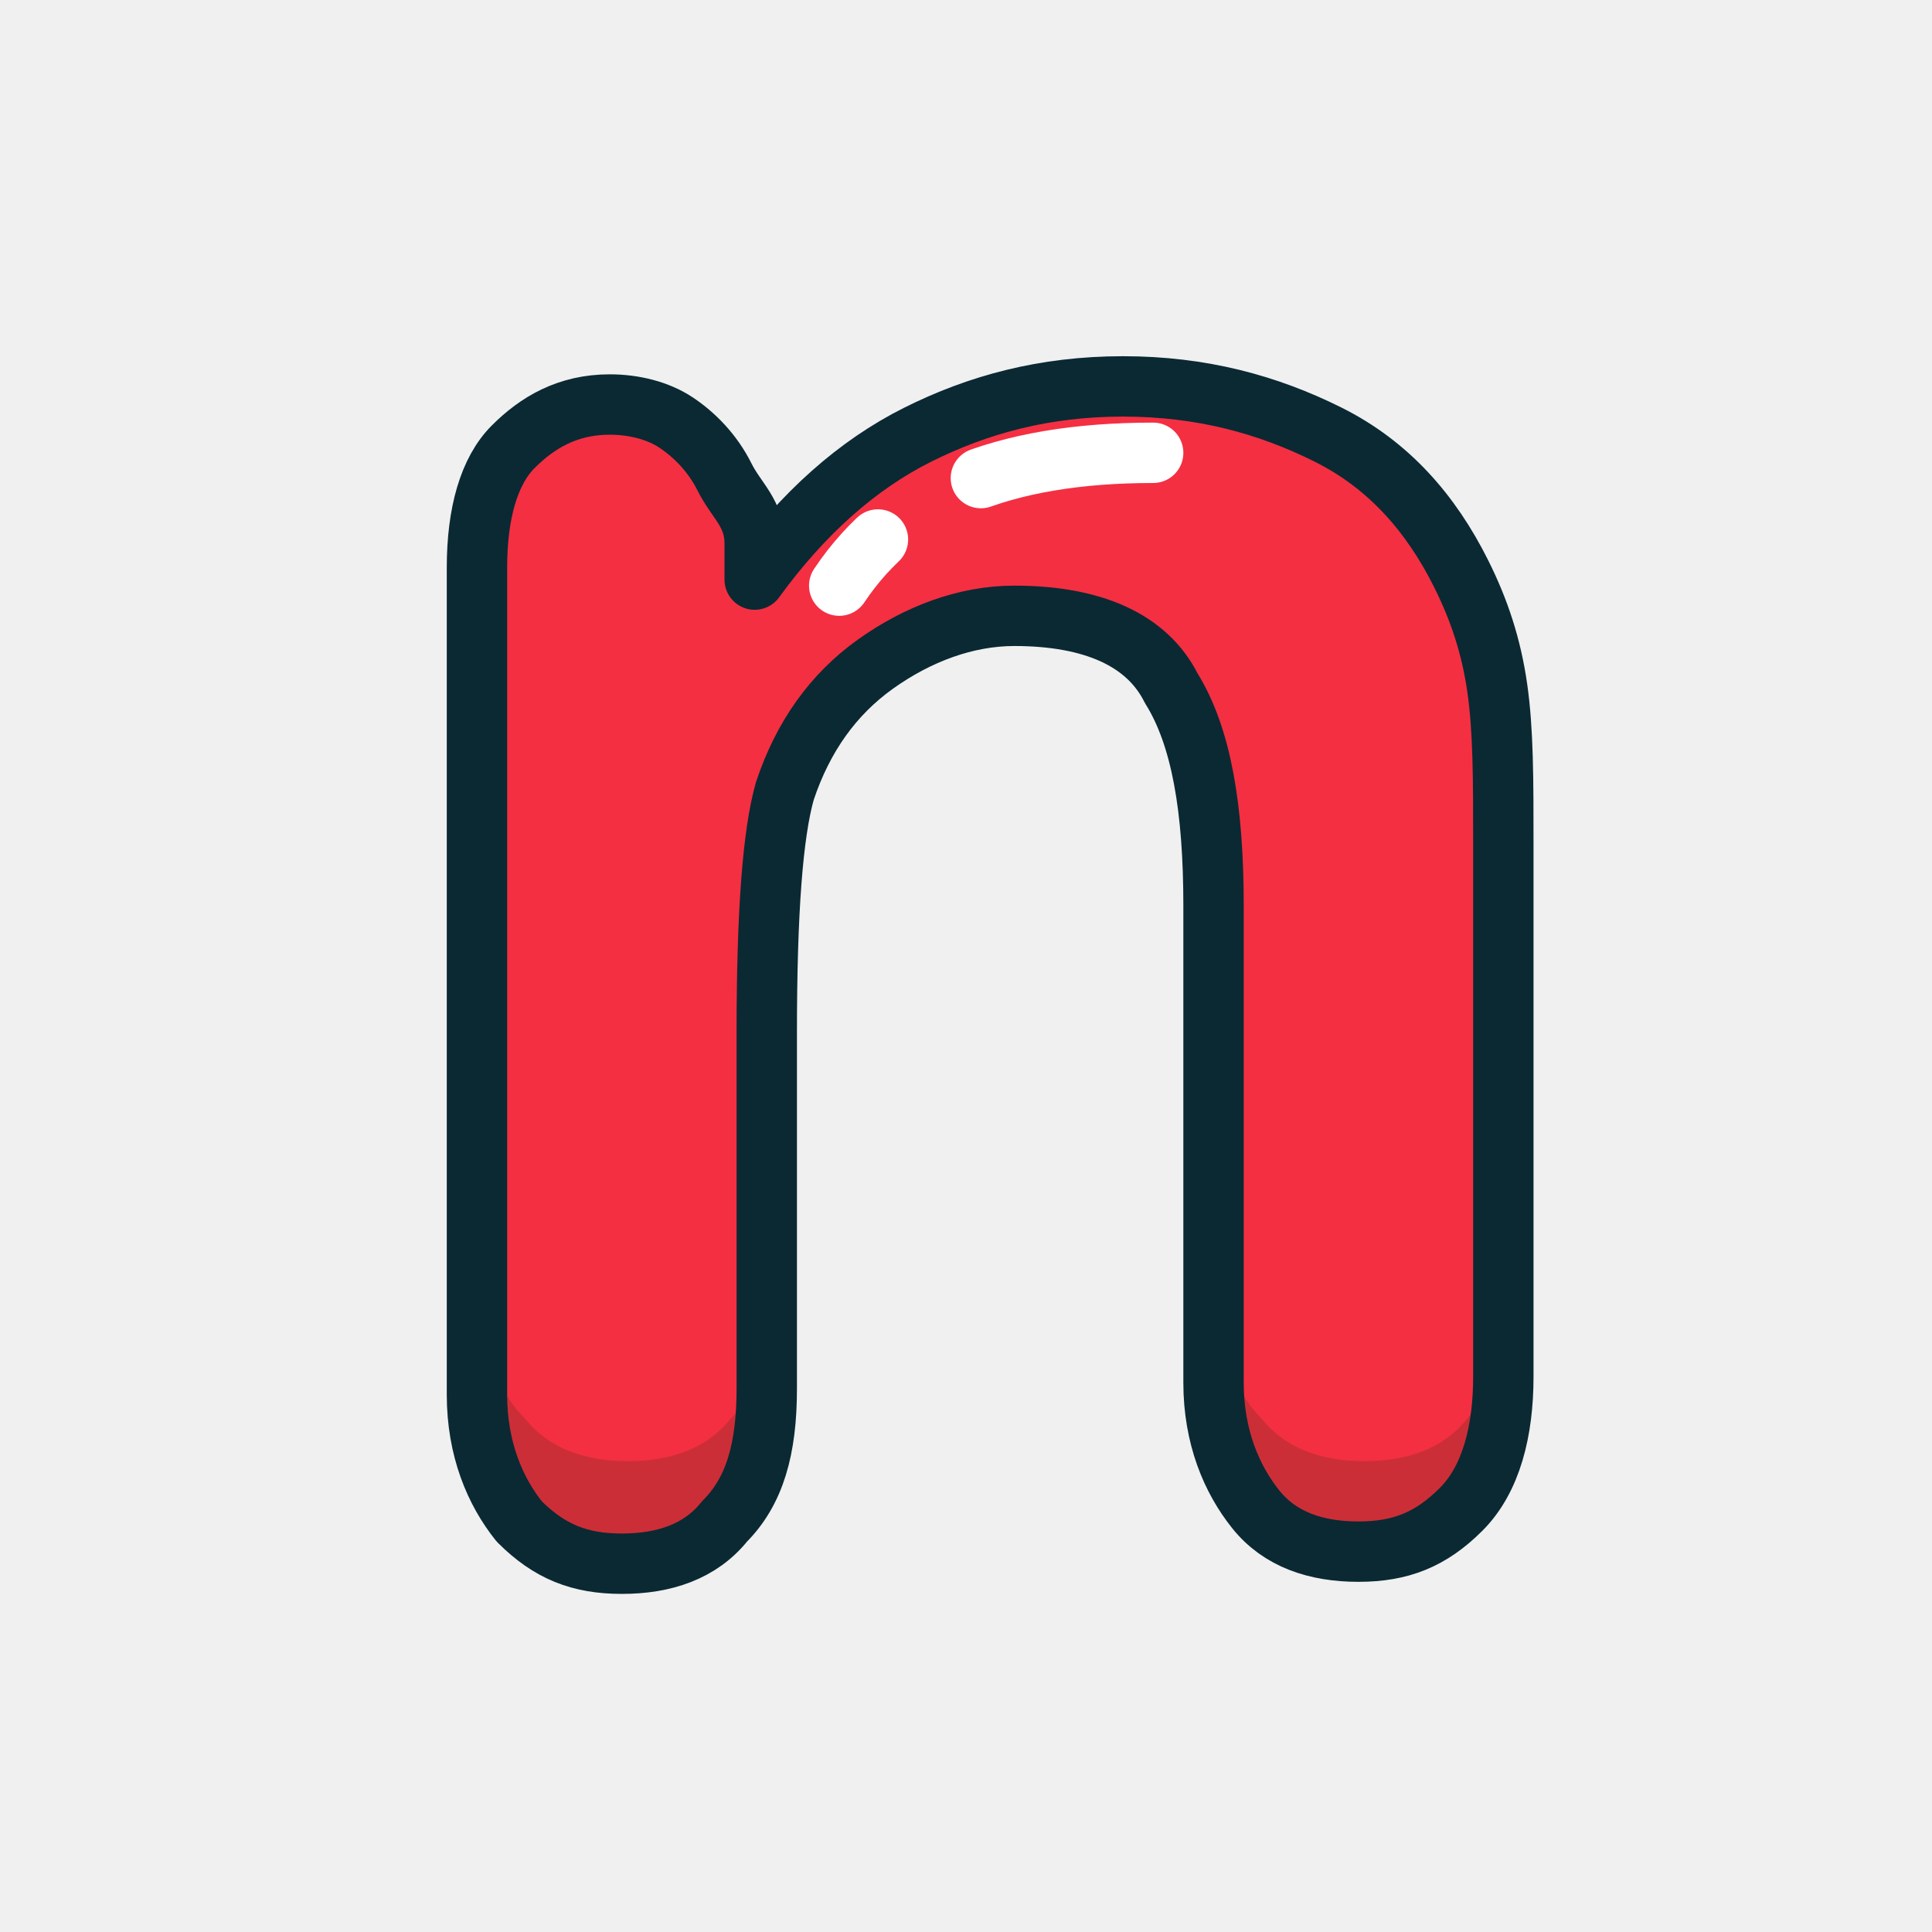
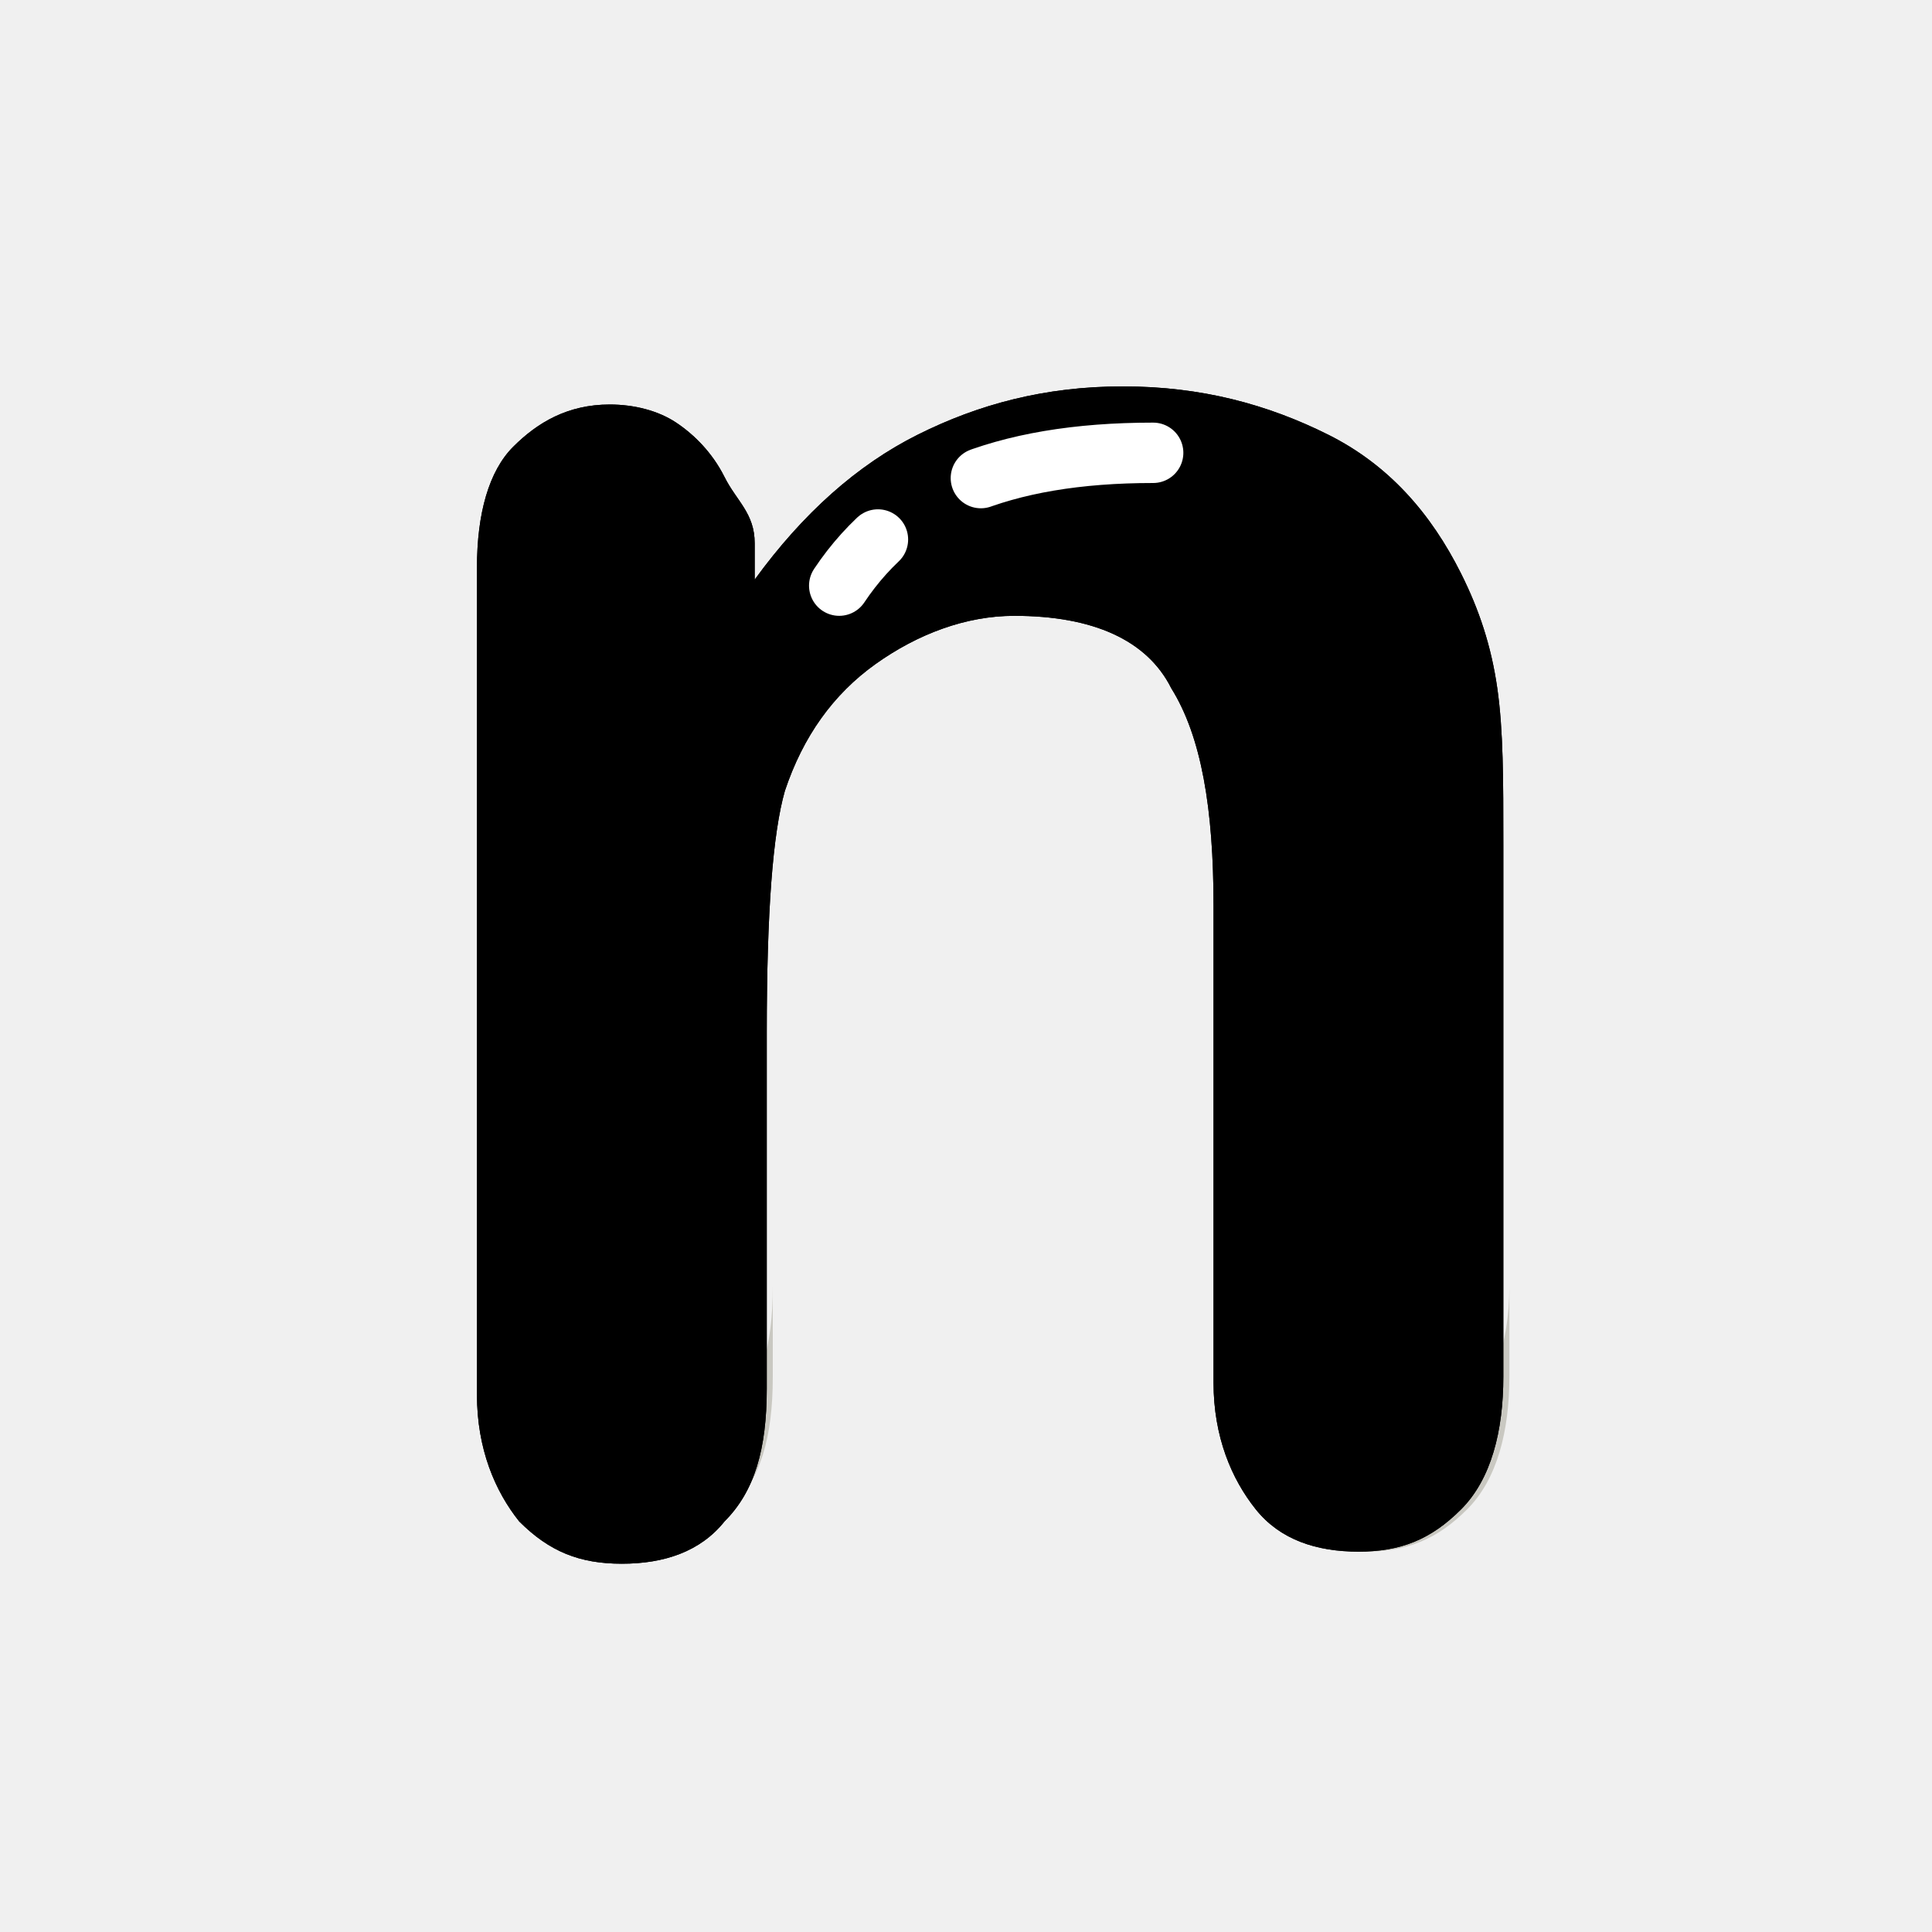
<svg xmlns="http://www.w3.org/2000/svg" id="图层_1" style="enable-background:new -239 241 32 32;" version="1.1" viewBox="-239 241 32 32" xml:space="preserve">
  <style type="text/css">
	.st0{fill:#F42F42;}
	.st1{opacity:0.204;fill:#332E0A;enable-background:new    ;}
	.st2{fill:none;stroke:#0A2933;stroke-linejoin:round;}
	.st3{fill:none;stroke:#FFFFFF;stroke-linecap:round;stroke-linejoin:round;stroke-dasharray:1,2,6,2,3;}
</style>
-   <path class="st0" d="M-226.5,250v0.6c0.8-1.1,1.7-1.9,2.7-2.4s2.1-0.8,3.4-0.8c1.3,0,2.4,0.3,3.4,0.8c1,0.5,1.7,1.3,2.2,2.3  c0.3,0.6,0.5,1.2,0.6,1.9c0.1,0.7,0.1,1.5,0.1,2.6v8.8c0,0.9-0.2,1.7-0.7,2.2s-1,0.7-1.7,0.7c-0.7,0-1.3-0.2-1.7-0.7  c-0.4-0.5-0.7-1.2-0.7-2.1v-7.9c0-1.6-0.2-2.8-0.7-3.6c-0.4-0.8-1.3-1.2-2.6-1.2c-0.8,0-1.6,0.3-2.3,0.8c-0.7,0.5-1.2,1.2-1.5,2.1  c-0.2,0.7-0.3,2-0.3,4v5.9c0,1-0.2,1.7-0.7,2.2c-0.4,0.5-1,0.7-1.7,0.7c-0.7,0-1.2-0.2-1.7-0.7c-0.4-0.5-0.7-1.2-0.7-2.1v-13.7  c0-0.9,0.2-1.6,0.6-2c0.4-0.4,0.9-0.7,1.6-0.7c0.4,0,0.8,0.1,1.1,0.3s0.6,0.5,0.8,0.9S-226.5,249.5-226.5,250z" />
+   <path class="letter-fill" d="M-226.5,250v0.6c0.8-1.1,1.7-1.9,2.7-2.4s2.1-0.8,3.4-0.8c1.3,0,2.4,0.3,3.4,0.8c1,0.5,1.7,1.3,2.2,2.3  c0.3,0.6,0.5,1.2,0.6,1.9c0.1,0.7,0.1,1.5,0.1,2.6v8.8c0,0.9-0.2,1.7-0.7,2.2s-1,0.7-1.7,0.7c-0.7,0-1.3-0.2-1.7-0.7  c-0.4-0.5-0.7-1.2-0.7-2.1v-7.9c0-1.6-0.2-2.8-0.7-3.6c-0.4-0.8-1.3-1.2-2.6-1.2c-0.8,0-1.6,0.3-2.3,0.8c-0.7,0.5-1.2,1.2-1.5,2.1  c-0.2,0.7-0.3,2-0.3,4v5.9c0,1-0.2,1.7-0.7,2.2c-0.4,0.5-1,0.7-1.7,0.7c-0.7,0-1.2-0.2-1.7-0.7c-0.4-0.5-0.7-1.2-0.7-2.1v-13.7  c0-0.9,0.2-1.6,0.6-2c0.4-0.4,0.9-0.7,1.6-0.7c0.4,0,0.8,0.1,1.1,0.3s0.6,0.5,0.8,0.9S-226.5,249.5-226.5,250z" />
  <path class="st1" d="M-214,262.3v1.5c0,0.9-0.2,1.7-0.7,2.2s-1,0.7-1.7,0.7c-0.7,0-1.3-0.2-1.7-0.7  c-0.4-0.5-0.7-1.2-0.7-2.1v-1.5c0,0.9,0.2,1.6,0.7,2.1c0.4,0.5,1,0.7,1.7,0.7c0.7,0,1.3-0.2,1.7-0.7S-214,263.3-214,262.3z   M-226.2,262.3v1.5c0,1-0.2,1.7-0.7,2.2c-0.4,0.5-1,0.7-1.7,0.7c-0.7,0-1.2-0.2-1.7-0.7c-0.4-0.5-0.7-1.2-0.7-2.1v-1.5  c0,0.9,0.2,1.6,0.7,2.1c0.4,0.5,1,0.7,1.7,0.7c0.7,0,1.3-0.2,1.7-0.7C-226.4,264-226.2,263.3-226.2,262.3z" id="Combined-Shape" />
-   <path class="st2" d="M-226.5,250v0.6c0.8-1.1,1.7-1.9,2.7-2.4s2.1-0.8,3.4-0.8c1.3,0,2.4,0.3,3.4,0.8c1,0.5,1.7,1.3,2.2,2.3  c0.3,0.6,0.5,1.2,0.6,1.9c0.1,0.7,0.1,1.5,0.1,2.6v8.8c0,0.9-0.2,1.7-0.7,2.2s-1,0.7-1.7,0.7c-0.7,0-1.3-0.2-1.7-0.7  c-0.4-0.5-0.7-1.2-0.7-2.1v-7.9c0-1.6-0.2-2.8-0.7-3.6c-0.4-0.8-1.3-1.2-2.6-1.2c-0.8,0-1.6,0.3-2.3,0.8c-0.7,0.5-1.2,1.2-1.5,2.1  c-0.2,0.7-0.3,2-0.3,4v5.9c0,1-0.2,1.7-0.7,2.2c-0.4,0.5-1,0.7-1.7,0.7c-0.7,0-1.2-0.2-1.7-0.7c-0.4-0.5-0.7-1.2-0.7-2.1v-13.7  c0-0.9,0.2-1.6,0.6-2c0.4-0.4,0.9-0.7,1.6-0.7c0.4,0,0.8,0.1,1.1,0.3s0.6,0.5,0.8,0.9S-226.5,249.5-226.5,250z" />
+   <path class="letter-border" d="M-226.5,250v0.6c0.8-1.1,1.7-1.9,2.7-2.4s2.1-0.8,3.4-0.8c1.3,0,2.4,0.3,3.4,0.8c1,0.5,1.7,1.3,2.2,2.3  c0.3,0.6,0.5,1.2,0.6,1.9c0.1,0.7,0.1,1.5,0.1,2.6v8.8c0,0.9-0.2,1.7-0.7,2.2s-1,0.7-1.7,0.7c-0.7,0-1.3-0.2-1.7-0.7  c-0.4-0.5-0.7-1.2-0.7-2.1v-7.9c0-1.6-0.2-2.8-0.7-3.6c-0.4-0.8-1.3-1.2-2.6-1.2c-0.8,0-1.6,0.3-2.3,0.8c-0.7,0.5-1.2,1.2-1.5,2.1  c-0.2,0.7-0.3,2-0.3,4v5.9c0,1-0.2,1.7-0.7,2.2c-0.4,0.5-1,0.7-1.7,0.7c-0.7,0-1.2-0.2-1.7-0.7c-0.4-0.5-0.7-1.2-0.7-2.1v-13.7  c0-0.9,0.2-1.6,0.6-2c0.4-0.4,0.9-0.7,1.6-0.7c0.4,0,0.8,0.1,1.1,0.3s0.6,0.5,0.8,0.9S-226.5,249.5-226.5,250z" />
  <path class="st3" d="M-225.1,250.7c1-1.5,2.7-2.2,5.2-2.2" id="Path-16" />
</svg>
